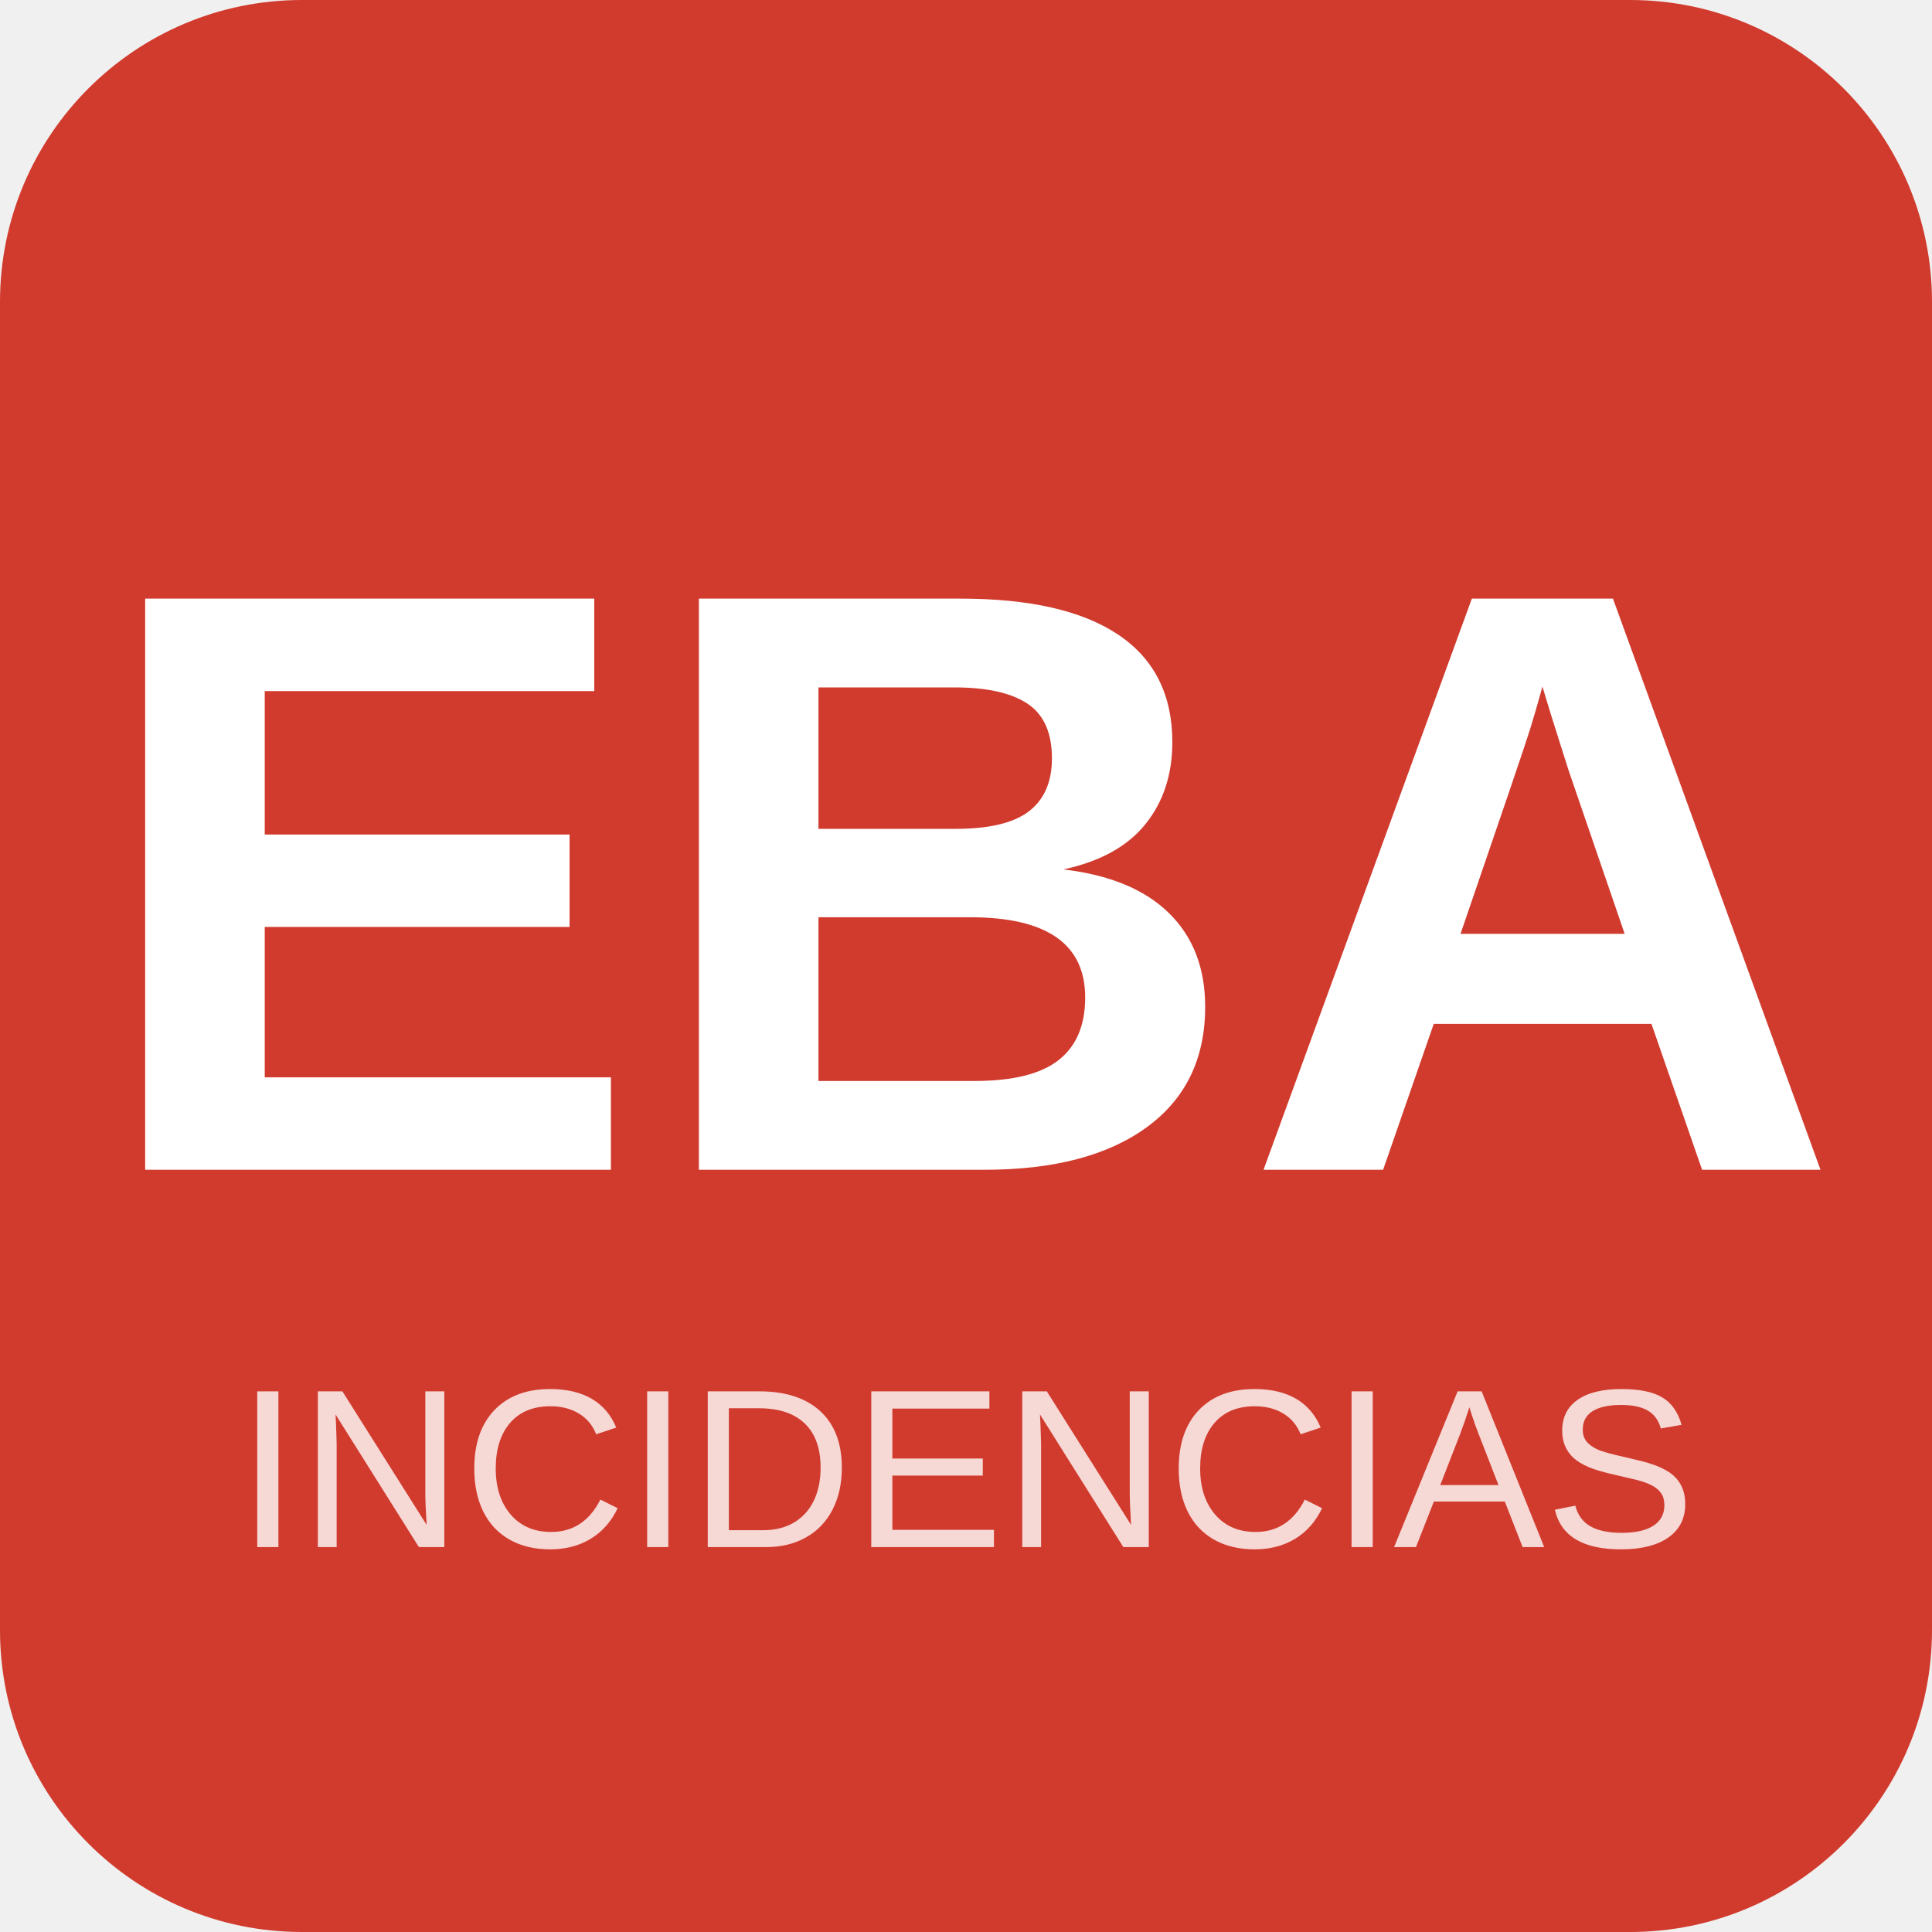
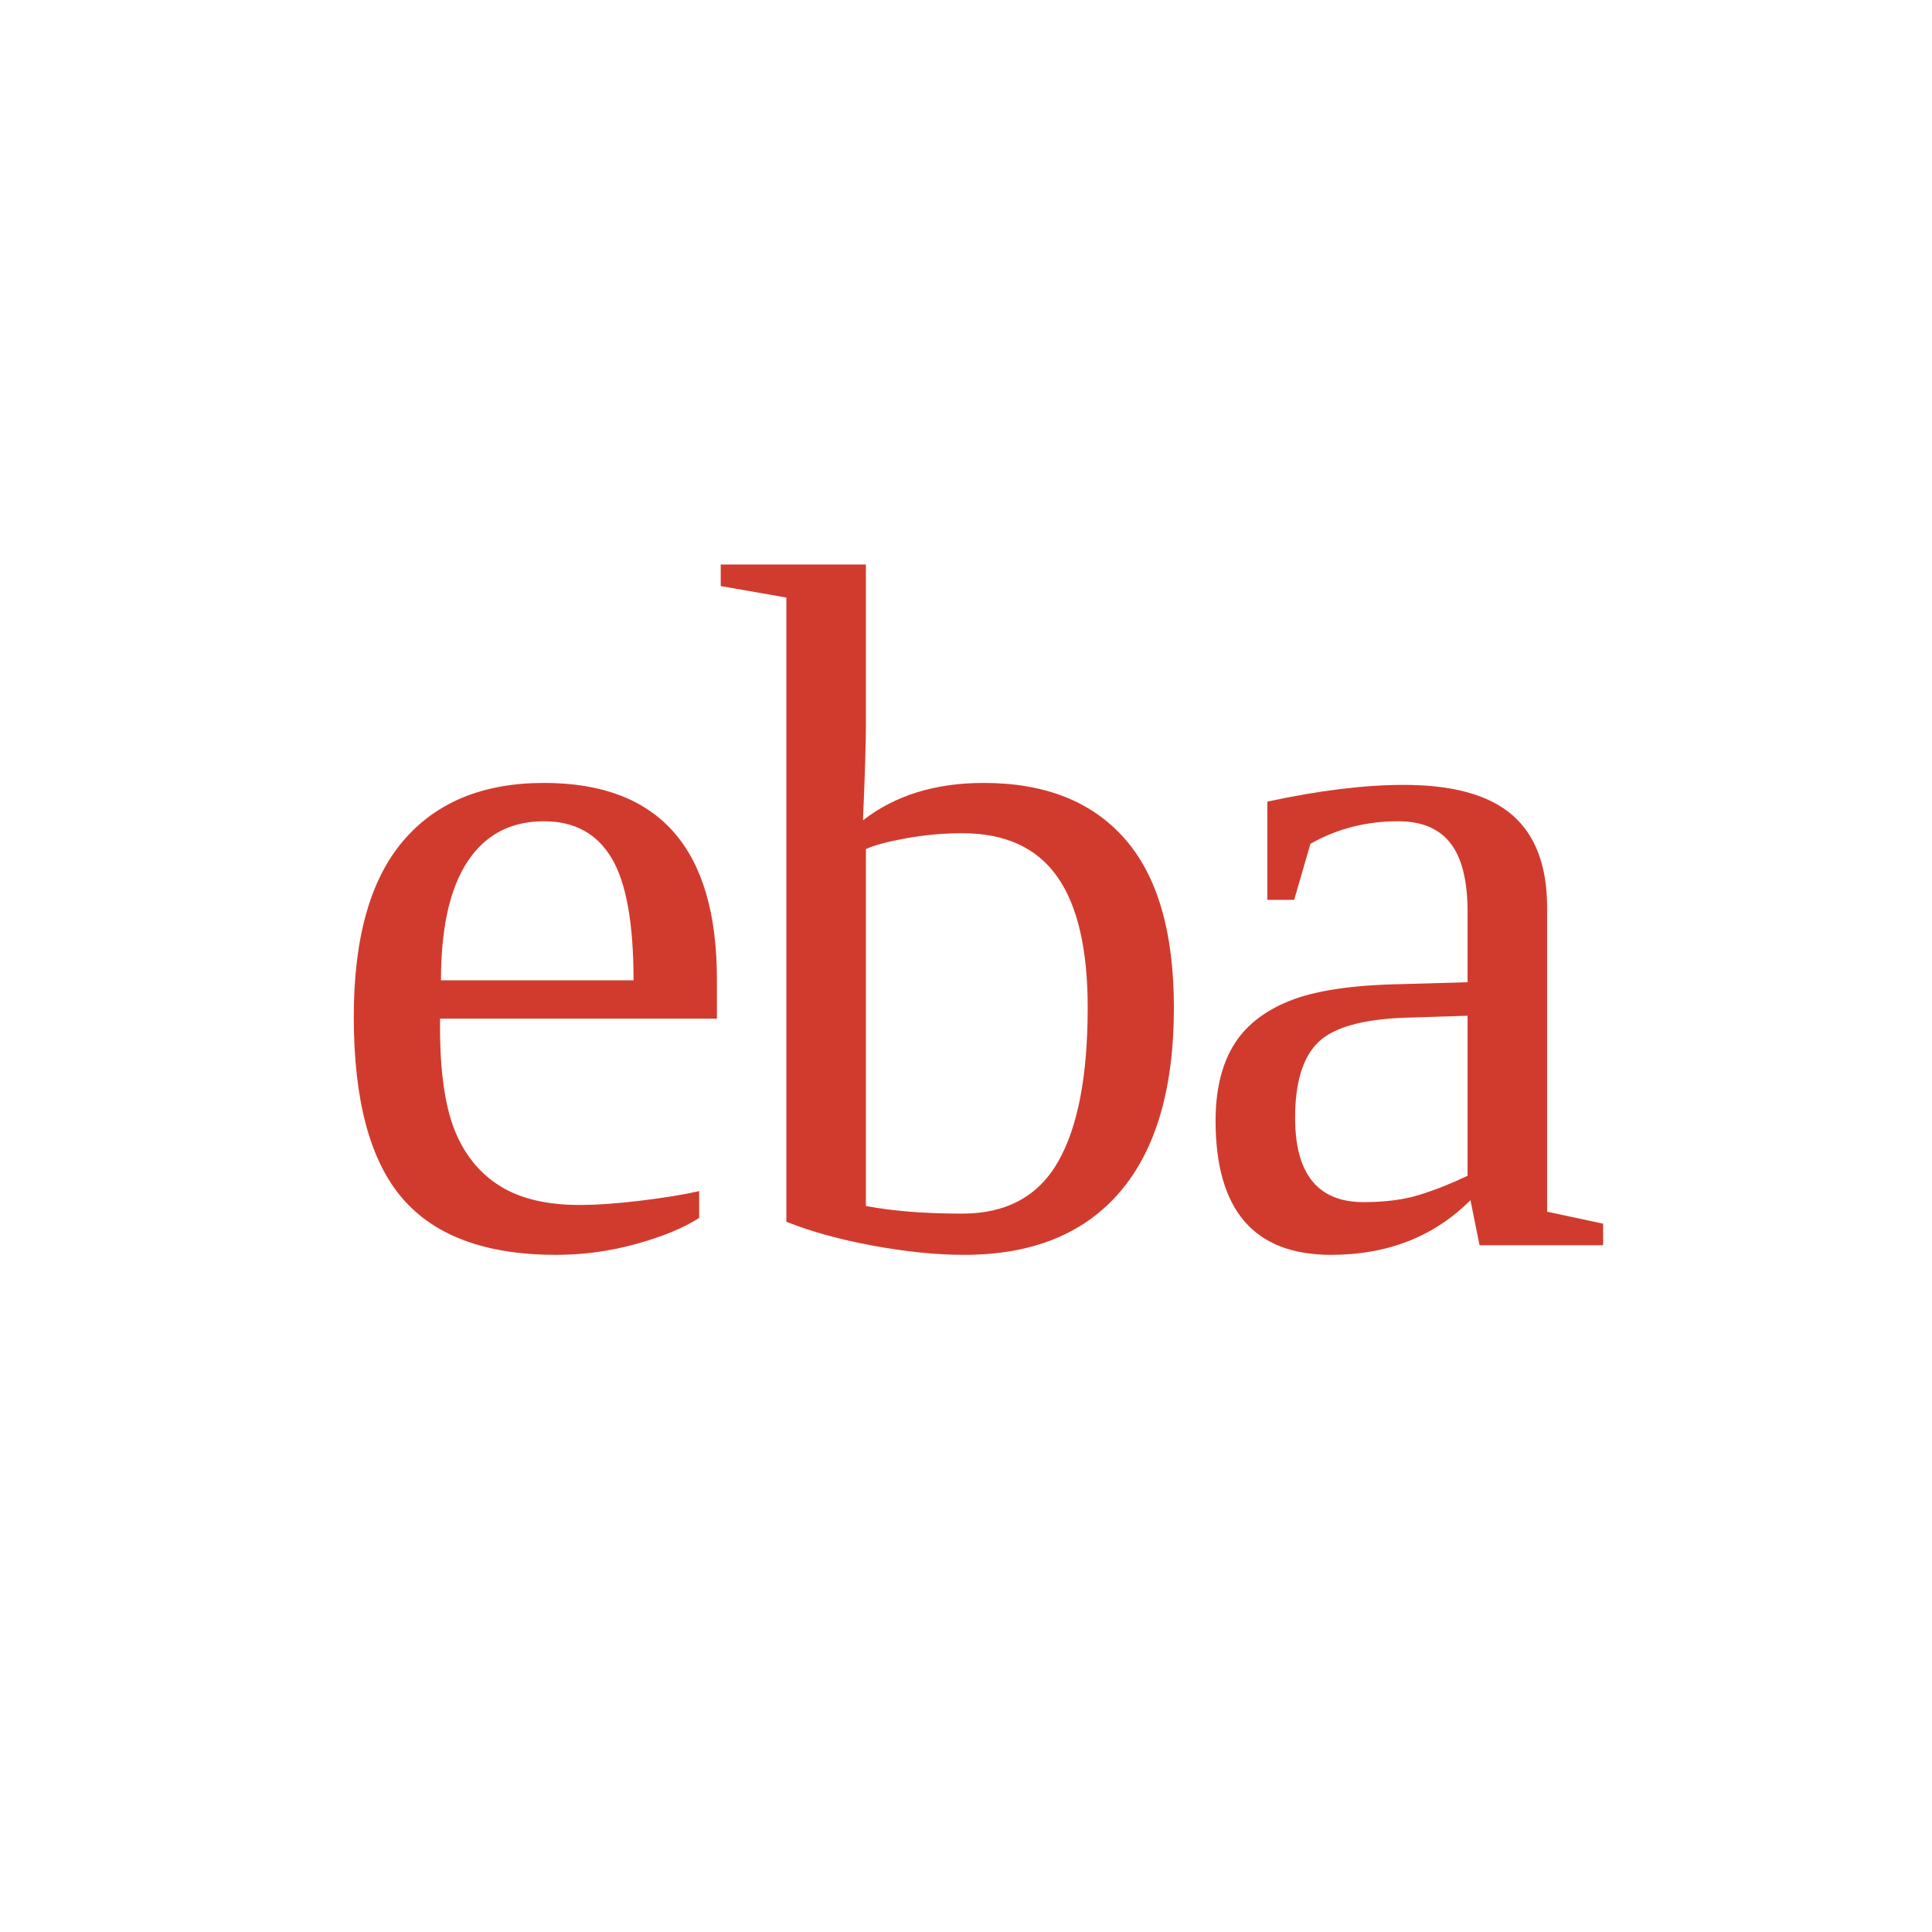
- <svg xmlns="http://www.w3.org/2000/svg" width="512" height="512" viewBox="0 0 512 512">
-   <rect width="512" height="512" rx="80" fill="#D13B2E" />
-   <text x="256" y="310" font-family="Arial,Helvetica,sans-serif" font-weight="bold" font-size="220" text-anchor="middle" fill="#fff">EBA</text>
-   <text x="256" y="410" font-family="Arial,Helvetica,sans-serif" font-size="60" text-anchor="middle" fill="rgba(255,255,255,0.8)">INCIDENCIAS</text>
+ <svg xmlns="http://www.w3.org/2000/svg" viewBox="0 0 512 512" width="512" height="512">
+   <rect width="512" height="512" fill="#ffffff" />
+   <text x="256" y="330" font-family="Georgia,'Times New Roman',serif" font-size="260" font-weight="400" text-anchor="middle" fill="#D13B2E" letter-spacing="-8">eba</text>
</svg>
